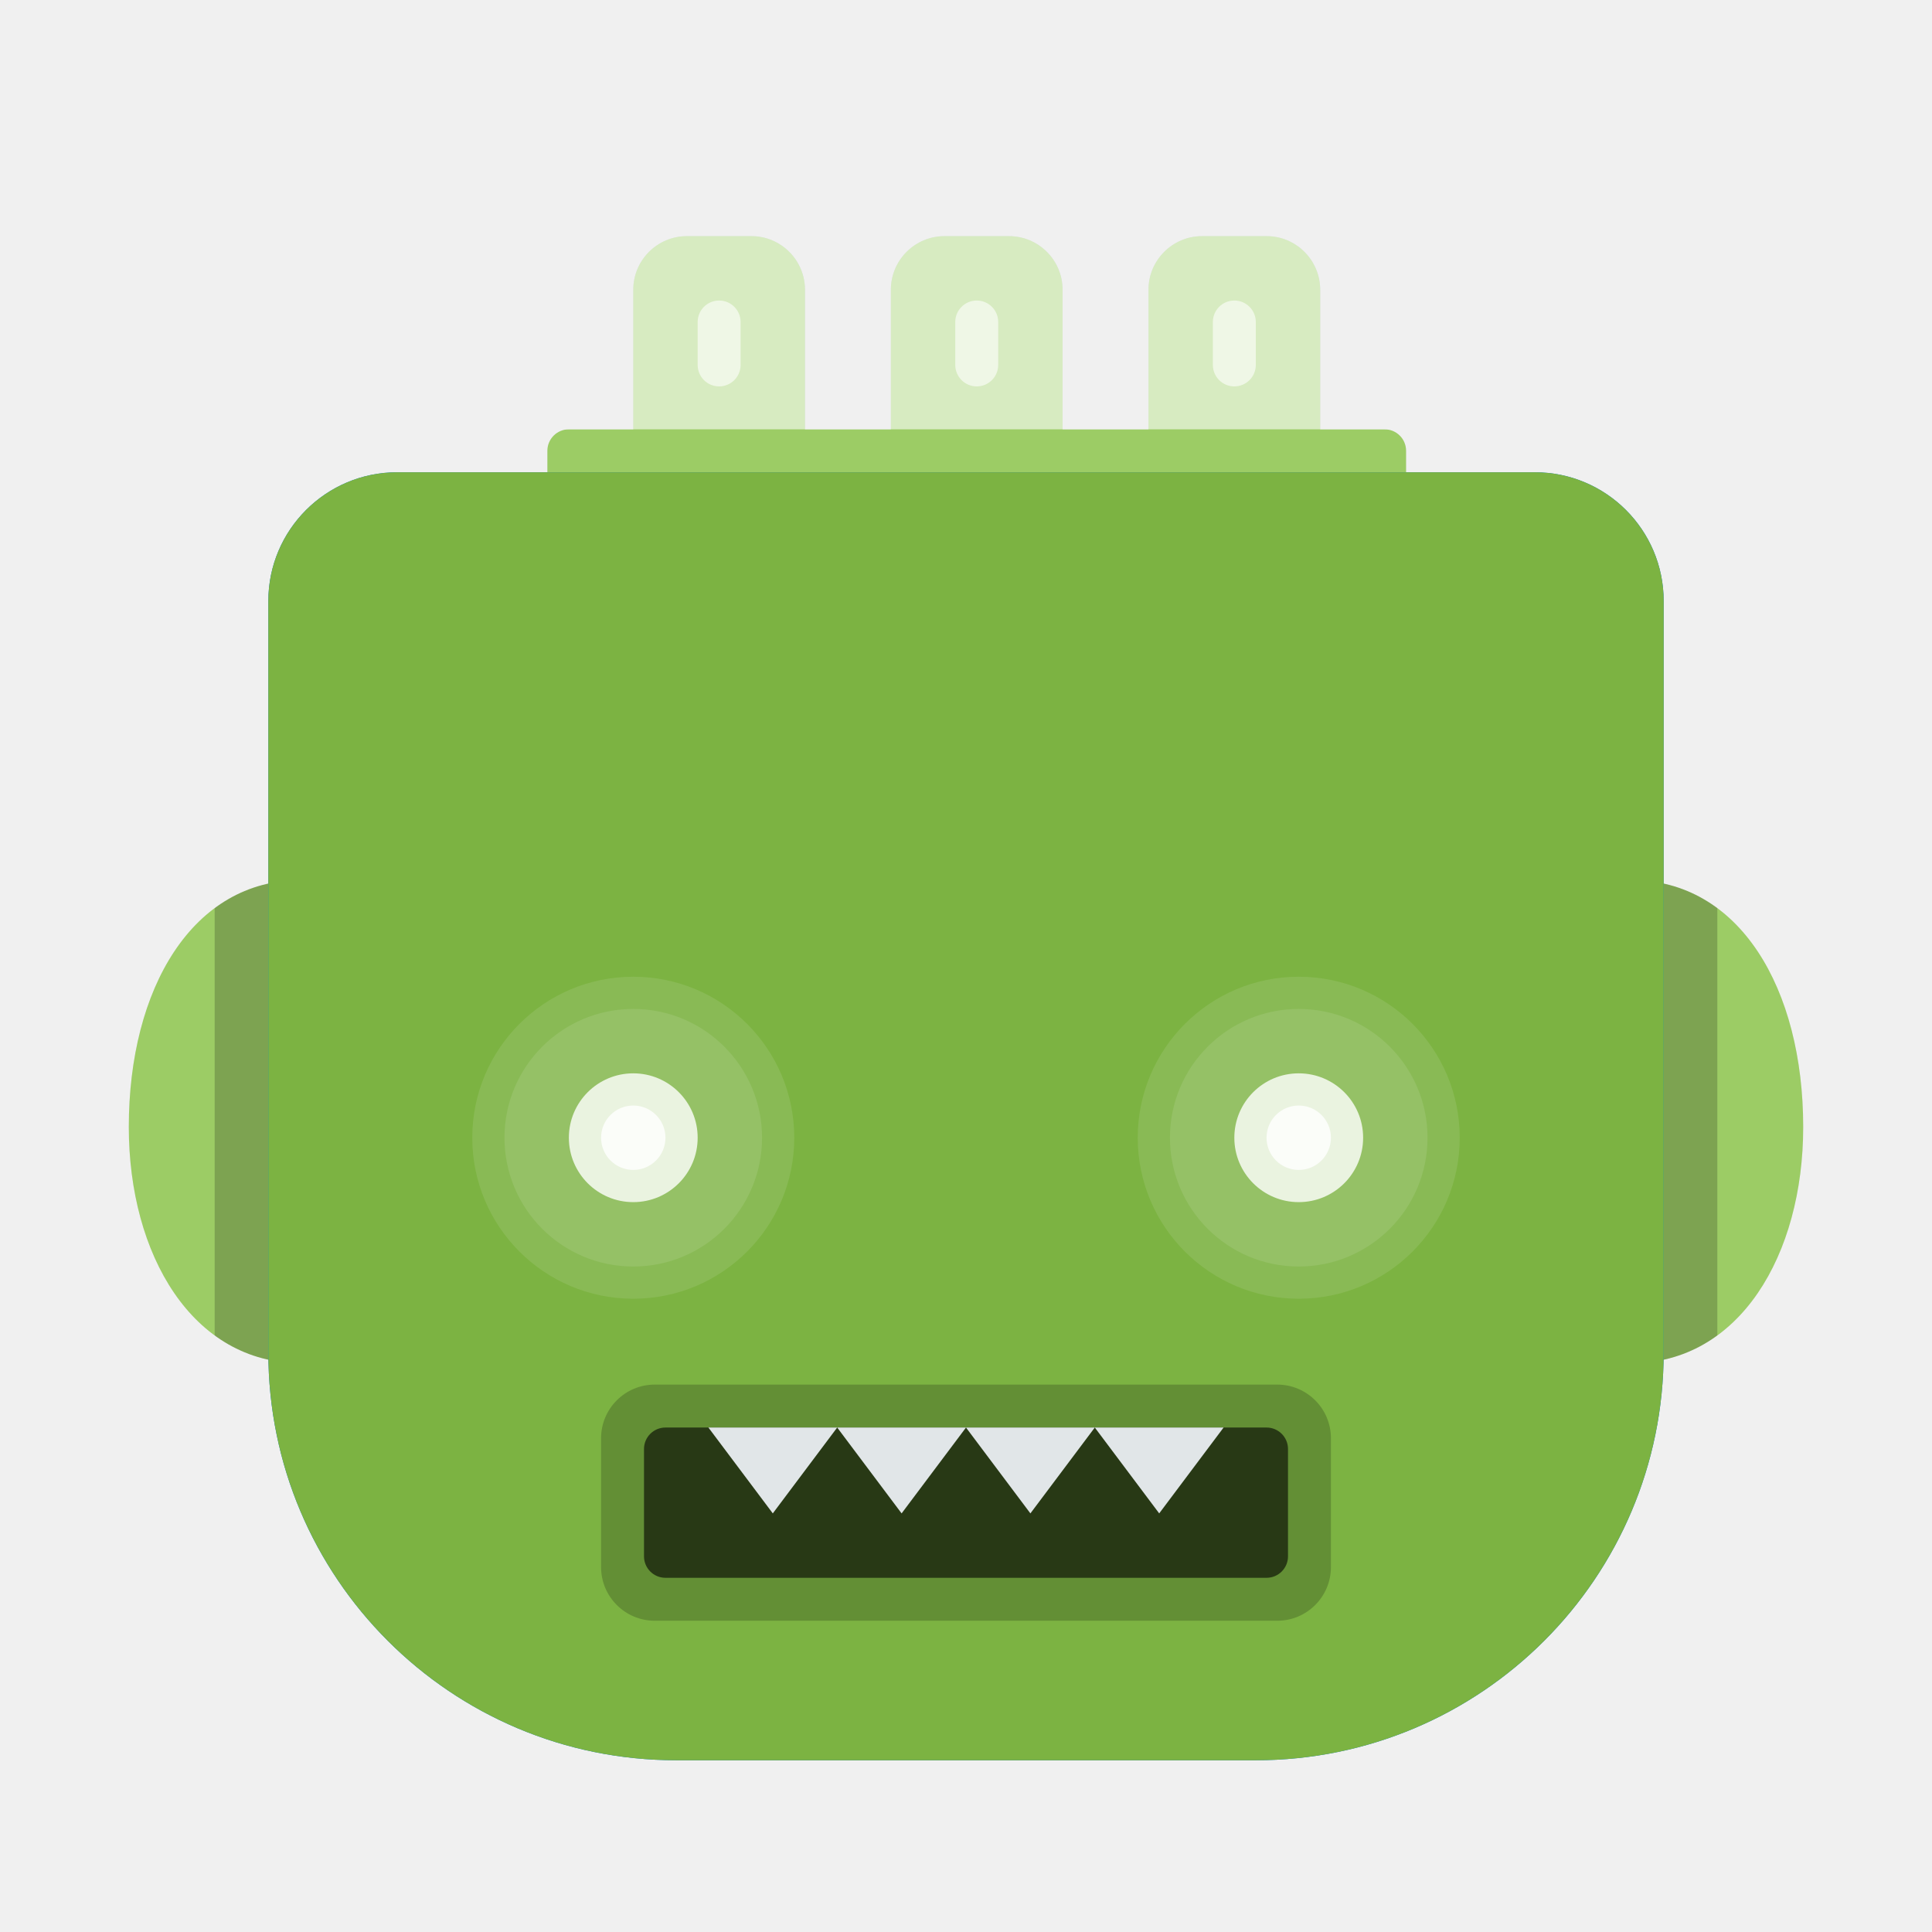
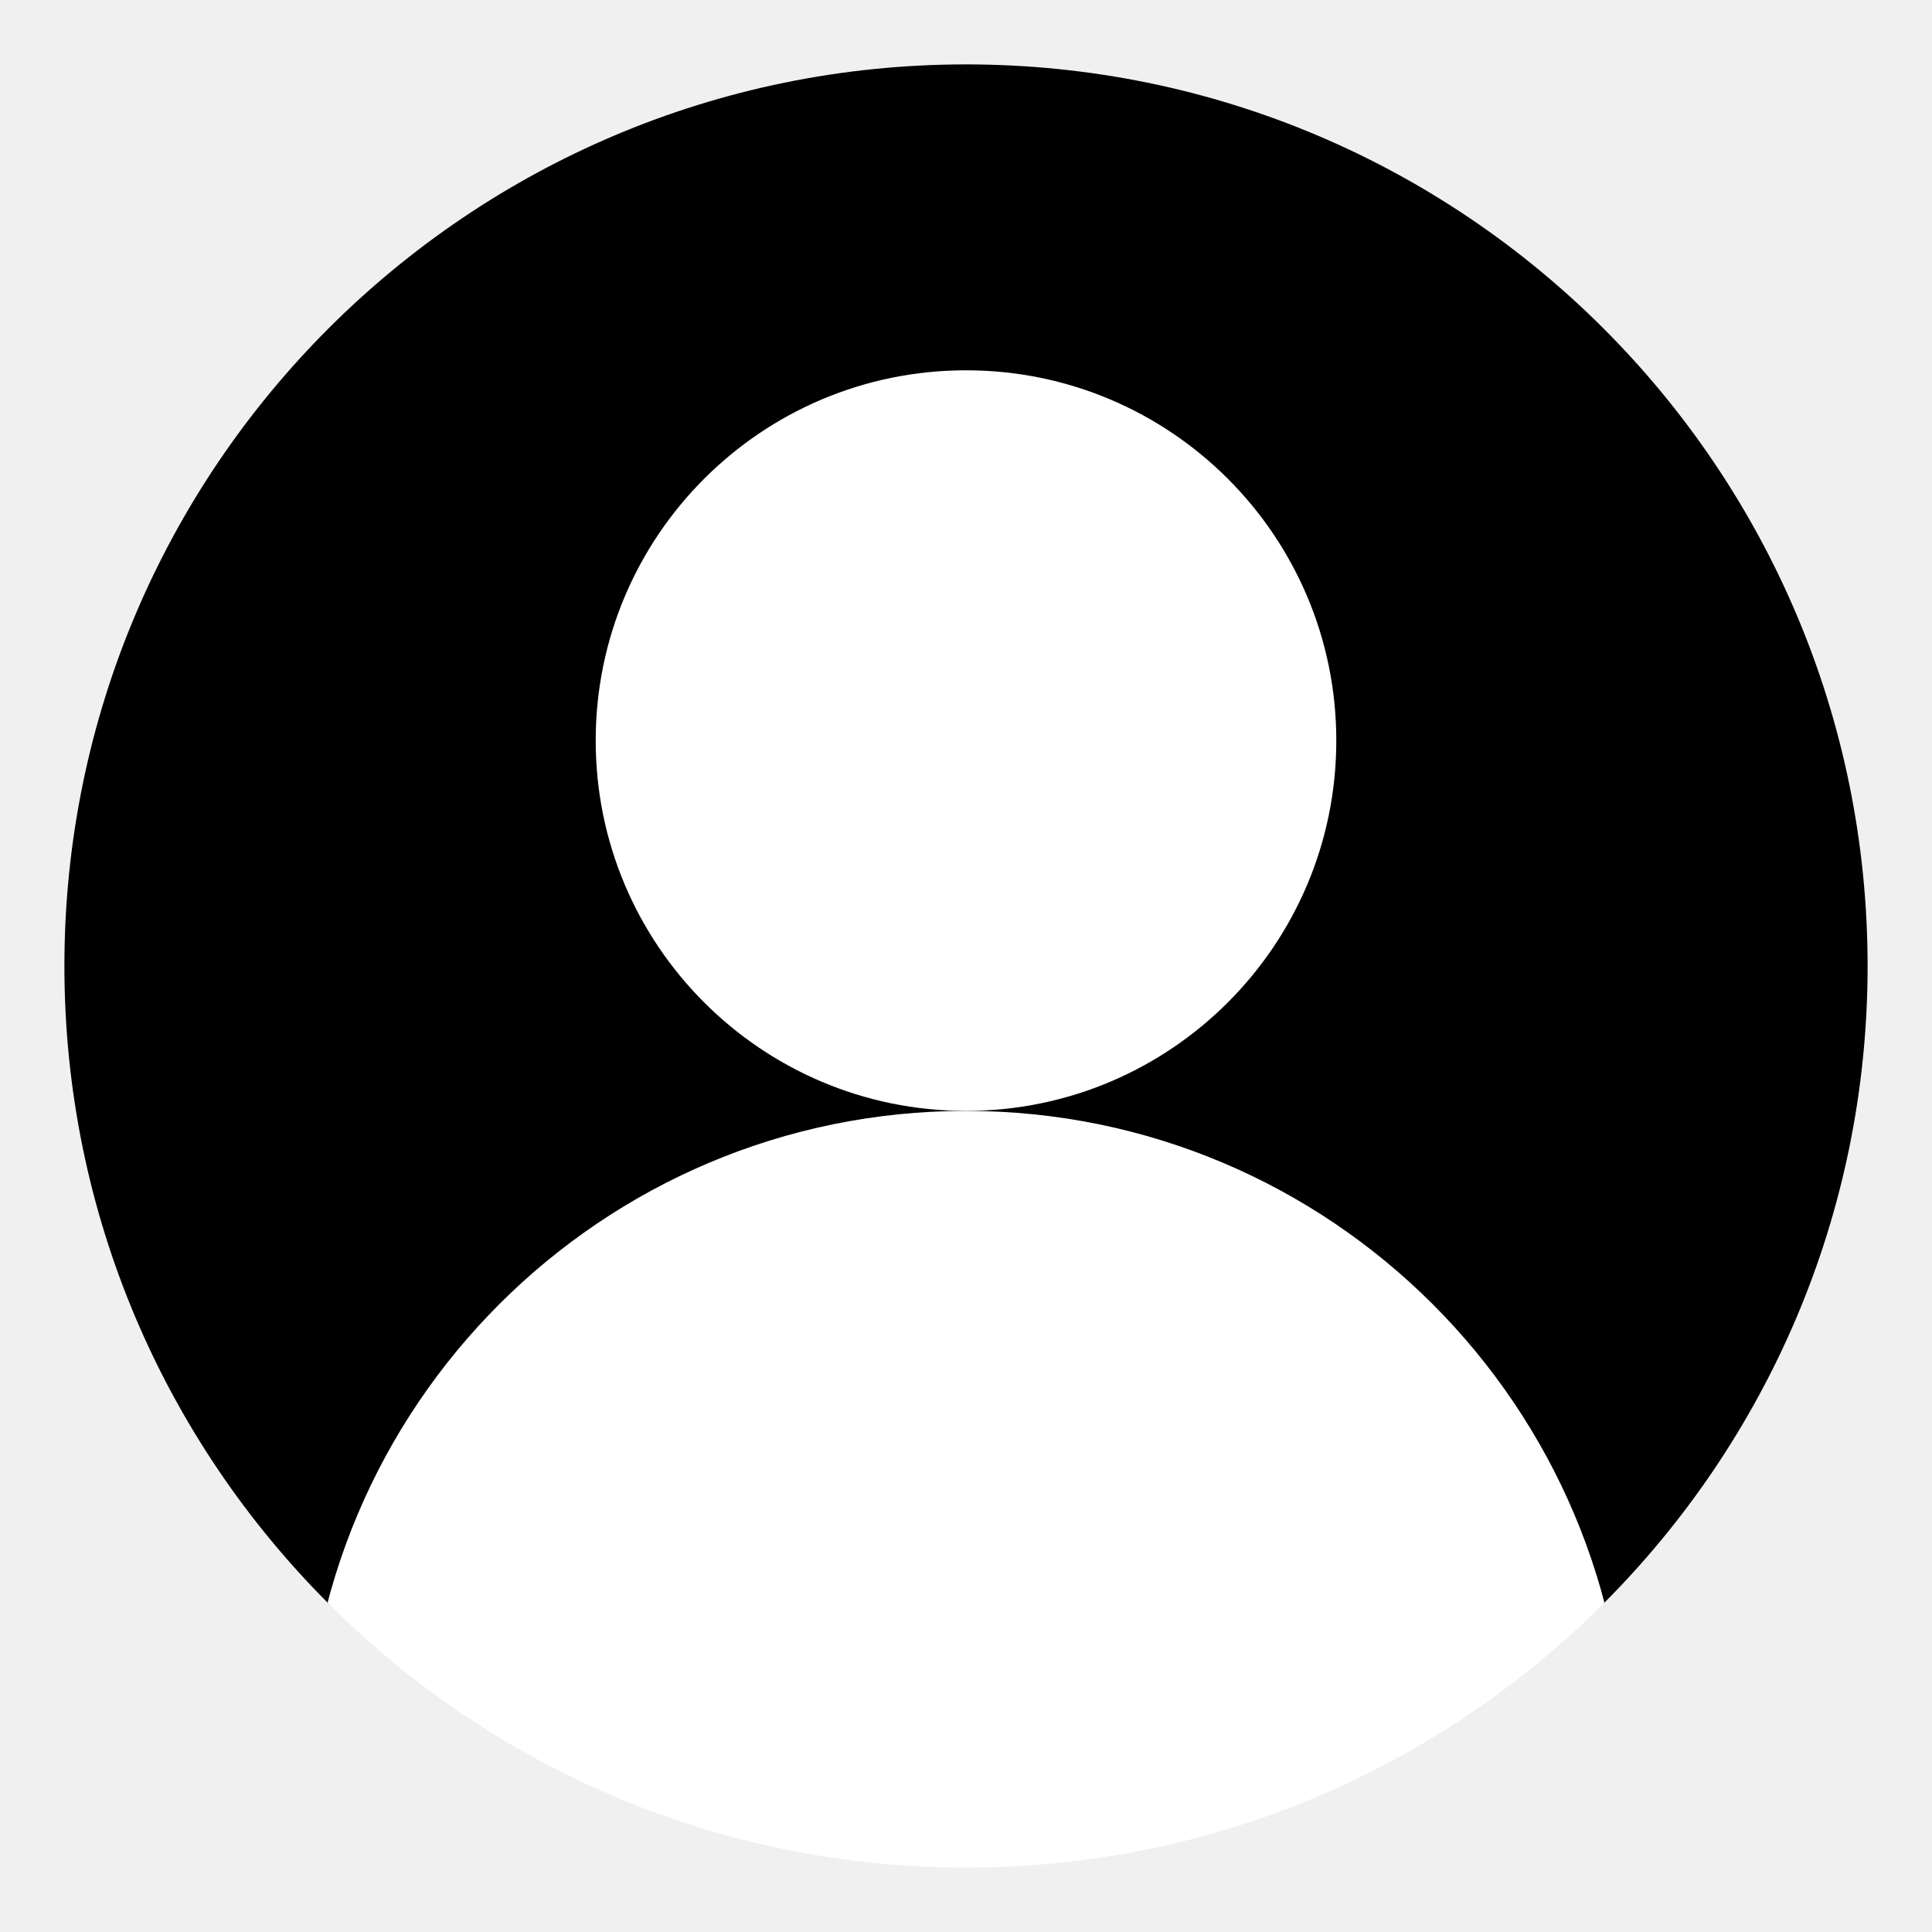
- <svg xmlns="http://www.w3.org/2000/svg" viewBox="0 0 180 180">
-   <mask id="avatarsRadiusMask">
-     <rect width="180" height="180" rx="0" ry="0" x="0" y="0" fill="#fff" />
-   </mask>
-   <g mask="url(#avatarsRadiusMask)">
-     <g transform="translate(0, 66)">
-       <path fill-rule="evenodd" clip-rule="evenodd" d="M12 39C12 50.926 17.954 61 28 61C38.046 61 48 50.926 48 39C48 26.074 38.046 16 28 16C17.954 16 12 26.074 12 39ZM168 39C168 50.926 162.046 61 152 61C141.954 61 132 50.926 132 39C132 26.074 141.954 16 152 16C162.046 16 168 26.074 168 39Z" fill="#E1E6E8" />
-       <mask id="sidesRoundMask0" mask-type="alpha" maskUnits="userSpaceOnUse" x="12" y="16" width="156" height="45">
-         <path fill-rule="evenodd" clip-rule="evenodd" d="M12 39C12 50.926 17.954 61 28 61C38.046 61 48 50.926 48 39C48 26.074 38.046 16 28 16C17.954 16 12 26.074 12 39ZM168 39C168 50.926 162.046 61 152 61C141.954 61 132 50.926 132 39C132 26.074 141.954 16 152 16C162.046 16 168 26.074 168 39Z" fill="white" />
-       </mask>
-       <g mask="url(#sidesRoundMask0)">
-         <rect width="180" height="76" fill="#9CCC65" />
-         <rect x="20" width="140" height="76" fill="black" fill-opacity="0.2" />
-       </g>
-     </g>
-     <g transform="translate(41, 0)">
-       <path fill-rule="evenodd" clip-rule="evenodd" d="M23 22C20.239 22 18 24.239 18 27V40H12C10.895 40 10 40.895 10 42V52H18H34H42H58H66H82H90V42C90 40.895 89.105 40 88 40H82V27C82 24.239 79.761 22 77 22H71C68.239 22 66 24.239 66 27V40H58V27C58 24.239 55.761 22 53 22H47C44.239 22 42 24.239 42 27V40H34V27C34 24.239 31.761 22 29 22H23Z" fill="#E1E6E8" />
-       <mask id="topLightsMask0" mask-type="alpha" maskUnits="userSpaceOnUse" x="10" y="22" width="80" height="30">
-         <path fill-rule="evenodd" clip-rule="evenodd" d="M23 22C20.239 22 18 24.239 18 27V40H12C10.895 40 10 40.895 10 42V52H18H34H42H58H66H82H90V42C90 40.895 89.105 40 88 40H82V27C82 24.239 79.761 22 77 22H71C68.239 22 66 24.239 66 27V40H58V27C58 24.239 55.761 22 53 22H47C44.239 22 42 24.239 42 27V40H34V27C34 24.239 31.761 22 29 22H23Z" fill="white" />
-       </mask>
-       <g mask="url(#topLightsMask0)">
-         <rect width="100" height="52" fill="#9CCC65" />
-         <rect width="100" height="40" fill="white" fill-opacity="0.6" />
-         <rect x="24" y="28" width="4" height="8" rx="2" fill="white" fill-opacity="0.6" />
-         <rect x="48" y="28" width="4" height="8" rx="2" fill="white" fill-opacity="0.6" />
-         <rect x="72" y="28" width="4" height="8" rx="2" fill="white" fill-opacity="0.6" />
-       </g>
-     </g>
-     <g transform="translate(25, 44)">
-       <path d="M0 12C0 5.373 5.373 0 12 0H118C124.627 0 130 5.373 130 12V82C130 102.987 112.987 120 92 120H38C17.013 120 0 102.987 0 82V12Z" fill="#0076DE" />
-       <mask id="faceSquare01Mask0" mask-type="alpha" maskUnits="userSpaceOnUse" x="0" y="0" width="130" height="120">
-         <path d="M0 12C0 5.373 5.373 0 12 0H118C124.627 0 130 5.373 130 12V82C130 102.987 112.987 120 92 120H38C17.013 120 0 102.987 0 82V12Z" fill="white" />
-       </mask>
-       <g mask="url(#faceSquare01Mask0)">
-         <rect x="-2" y="-2" width="134" height="124" fill="#7CB342" /> undefined </g>
-     </g>
-     <g transform="translate(52, 124)">
-       <rect x="4" y="5" width="68" height="22" rx="5" fill="black" fill-opacity="0.2" />
-       <rect x="8" y="9" width="60" height="14" rx="2" fill="black" fill-opacity="0.6" />
-       <path fill-rule="evenodd" clip-rule="evenodd" d="M20 17L26 9H14L20 17Z" fill="#E1E6E8" />
-       <path fill-rule="evenodd" clip-rule="evenodd" d="M32 17L38 9H26L32 17Z" fill="#E1E6E8" />
-       <path fill-rule="evenodd" clip-rule="evenodd" d="M44 17L50 9H38L44 17Z" fill="#E1E6E8" />
-       <path fill-rule="evenodd" clip-rule="evenodd" d="M56 17L62 9H50L56 17Z" fill="#E1E6E8" />
-     </g>
-     <g transform="translate(38, 76)">
-       <path fill-rule="evenodd" clip-rule="evenodd" d="M21 45C29.284 45 36 38.284 36 30C36 21.716 29.284 15 21 15C12.716 15 6 21.716 6 30C6 38.284 12.716 45 21 45Z" fill="white" fill-opacity="0.1" />
-       <path fill-rule="evenodd" clip-rule="evenodd" d="M83 45C91.284 45 98 38.284 98 30C98 21.716 91.284 15 83 15C74.716 15 68 21.716 68 30C68 38.284 74.716 45 83 45Z" fill="white" fill-opacity="0.1" />
-       <path fill-rule="evenodd" clip-rule="evenodd" d="M21 42C27.627 42 33 36.627 33 30C33 23.373 27.627 18 21 18C14.373 18 9 23.373 9 30C9 36.627 14.373 42 21 42Z" fill="white" fill-opacity="0.1" />
-       <path fill-rule="evenodd" clip-rule="evenodd" d="M83 42C89.627 42 95 36.627 95 30C95 23.373 89.627 18 83 18C76.373 18 71 23.373 71 30C71 36.627 76.373 42 83 42Z" fill="white" fill-opacity="0.1" />
-       <path fill-rule="evenodd" clip-rule="evenodd" d="M21 36C24.314 36 27 33.314 27 30C27 26.686 24.314 24 21 24C17.686 24 15 26.686 15 30C15 33.314 17.686 36 21 36Z" fill="white" fill-opacity="0.8" />
-       <path fill-rule="evenodd" clip-rule="evenodd" d="M83 36C86.314 36 89 33.314 89 30C89 26.686 86.314 24 83 24C79.686 24 77 26.686 77 30C77 33.314 79.686 36 83 36Z" fill="white" fill-opacity="0.8" />
-       <path fill-rule="evenodd" clip-rule="evenodd" d="M21 33C22.657 33 24 31.657 24 30C24 28.343 22.657 27 21 27C19.343 27 18 28.343 18 30C18 31.657 19.343 33 21 33Z" fill="white" fill-opacity="0.8" />
-       <path fill-rule="evenodd" clip-rule="evenodd" d="M83 33C84.657 33 86 31.657 86 30C86 28.343 84.657 27 83 27C81.343 27 80 28.343 80 30C80 31.657 81.343 33 83 33Z" fill="white" fill-opacity="0.8" />
-     </g>
-   </g>
+ <svg xmlns="http://www.w3.org/2000/svg" version="1.1" width="600" height="600" fill="white">
+   <defs>
+     <clipPath id="circular-border">
+       <circle cx="300" cy="300" r="280" />
+     </clipPath>
+     <clipPath id="avoid-antialiasing-bugs">
+       <rect width="100%" height="498" />
+     </clipPath>
+   </defs>
+   <circle cx="300" cy="300" r="280" fill="black" clip-path="url(#avoid-antialiasing-bugs)" />
+   <circle cx="300" cy="230" r="115" />
+   <circle cx="300" cy="550" r="205" clip-path="url(#circular-border)" />
</svg>
